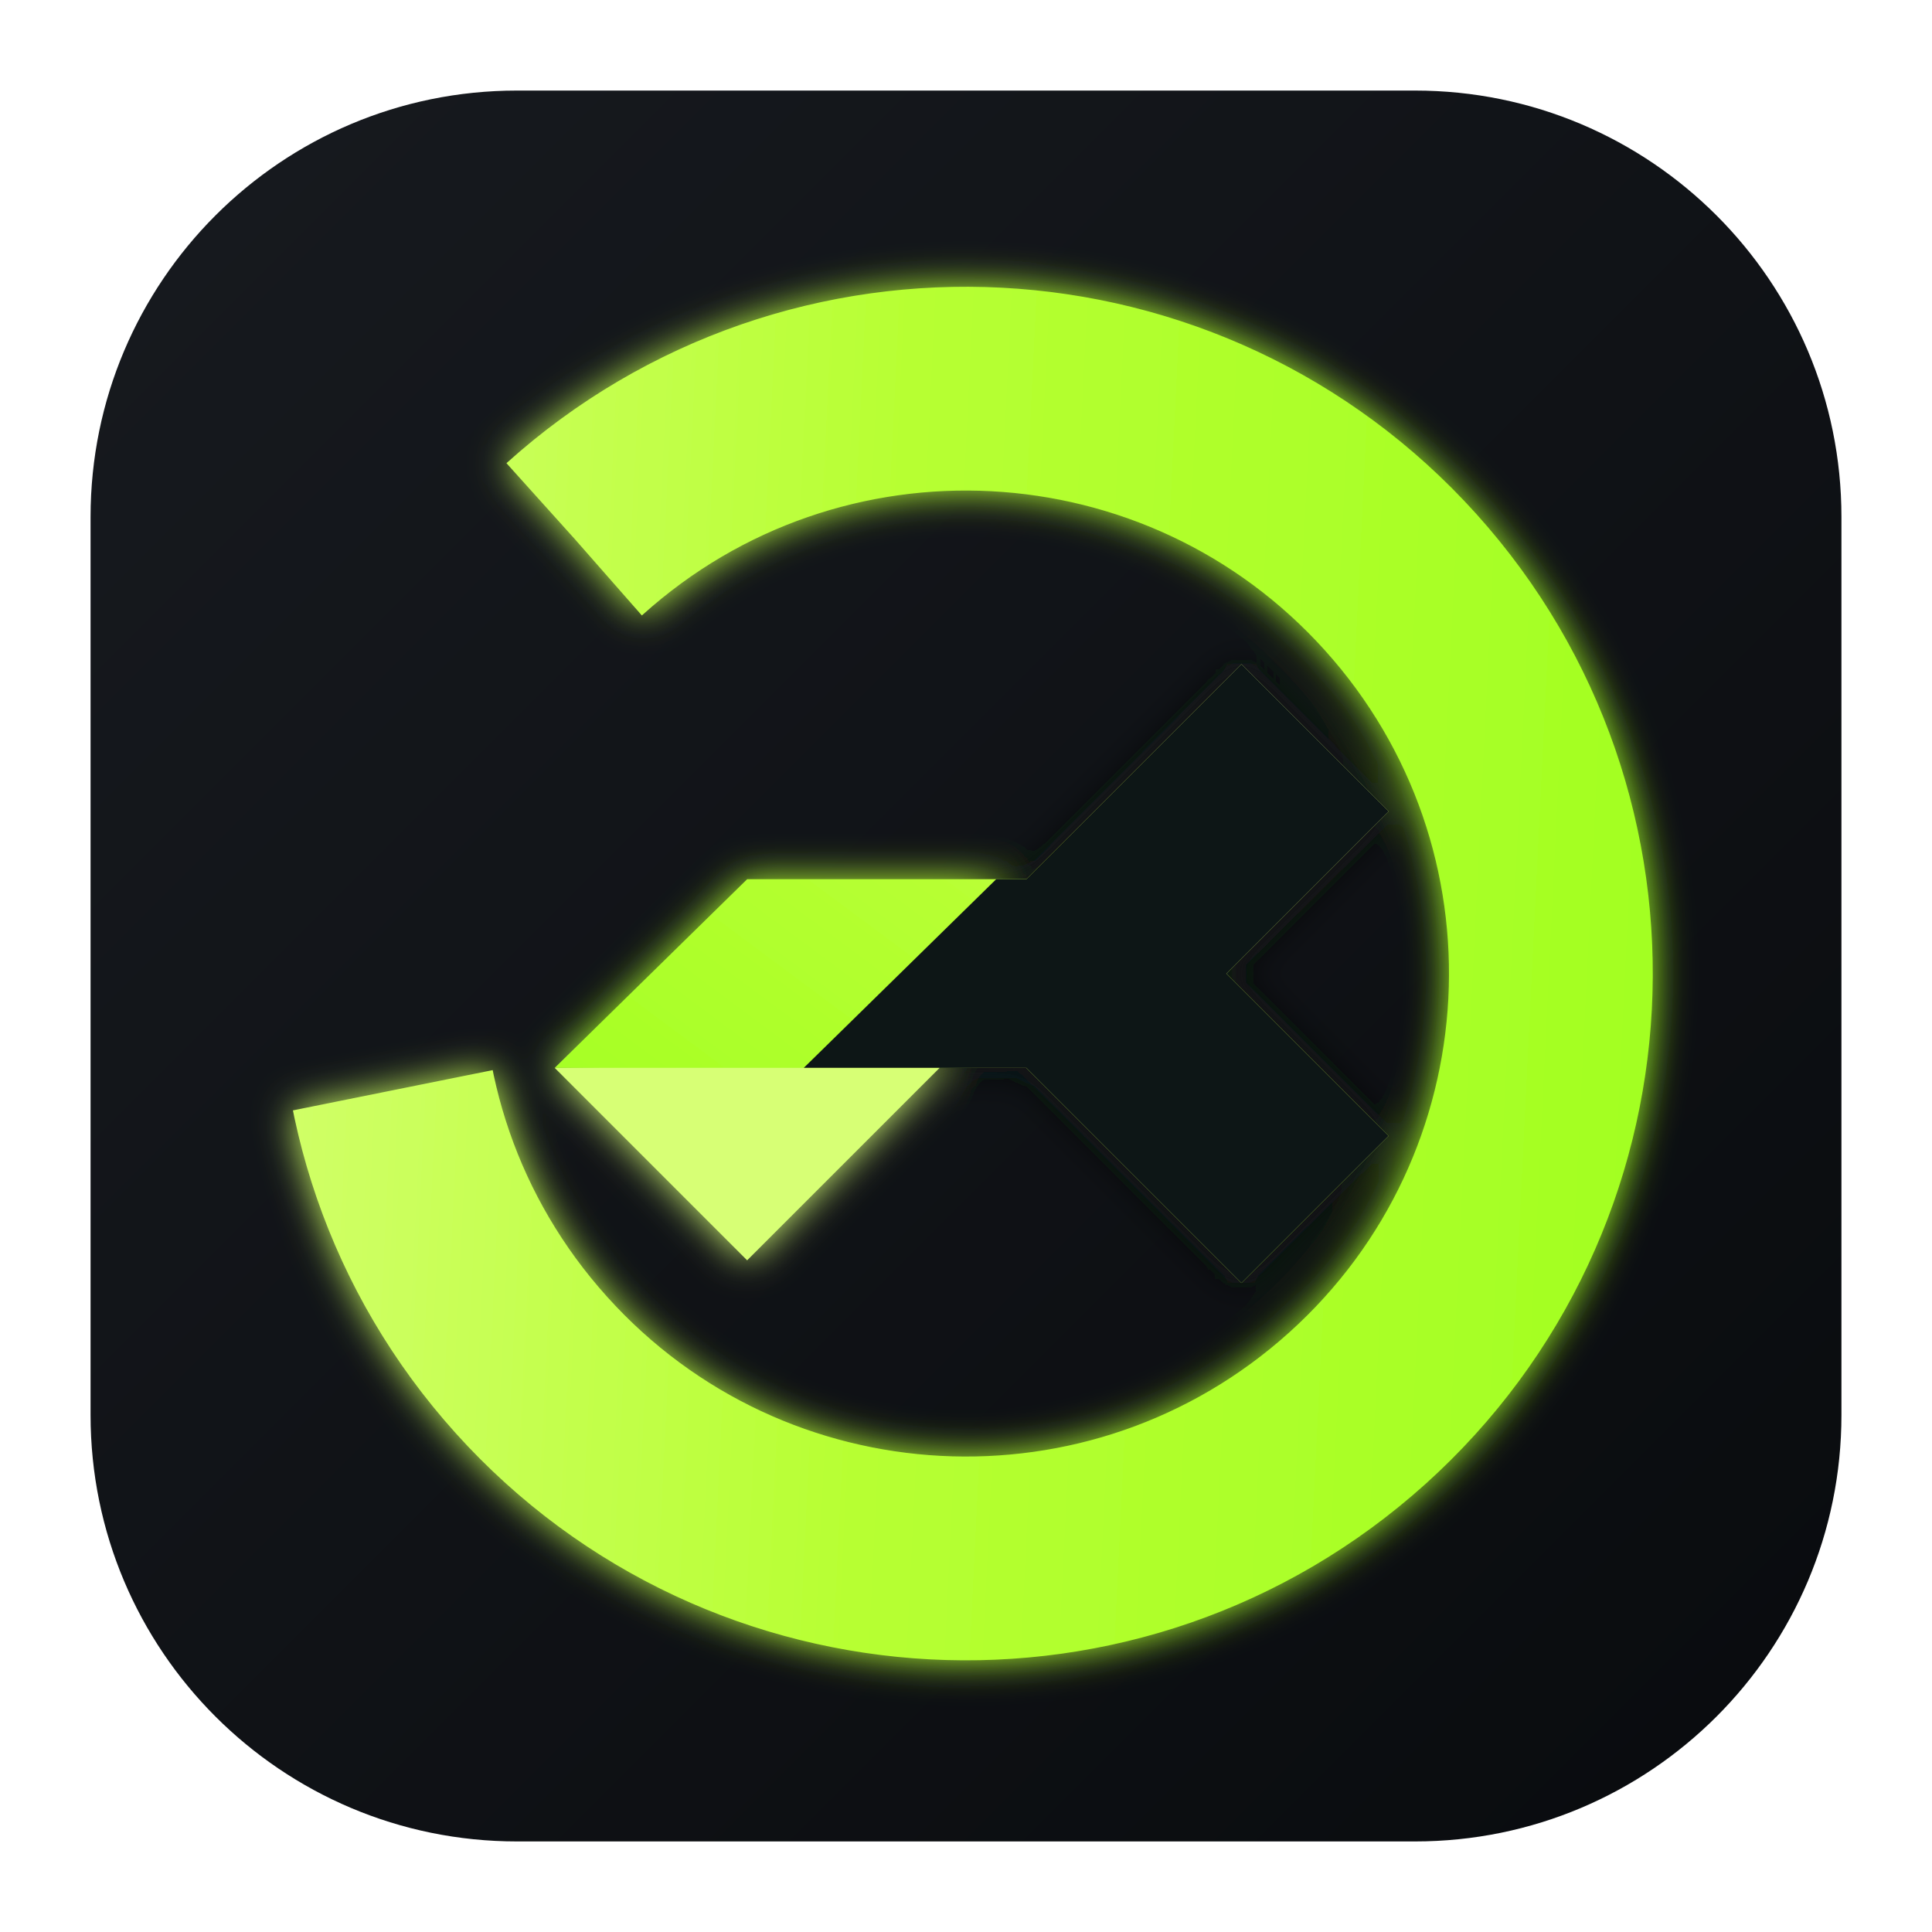
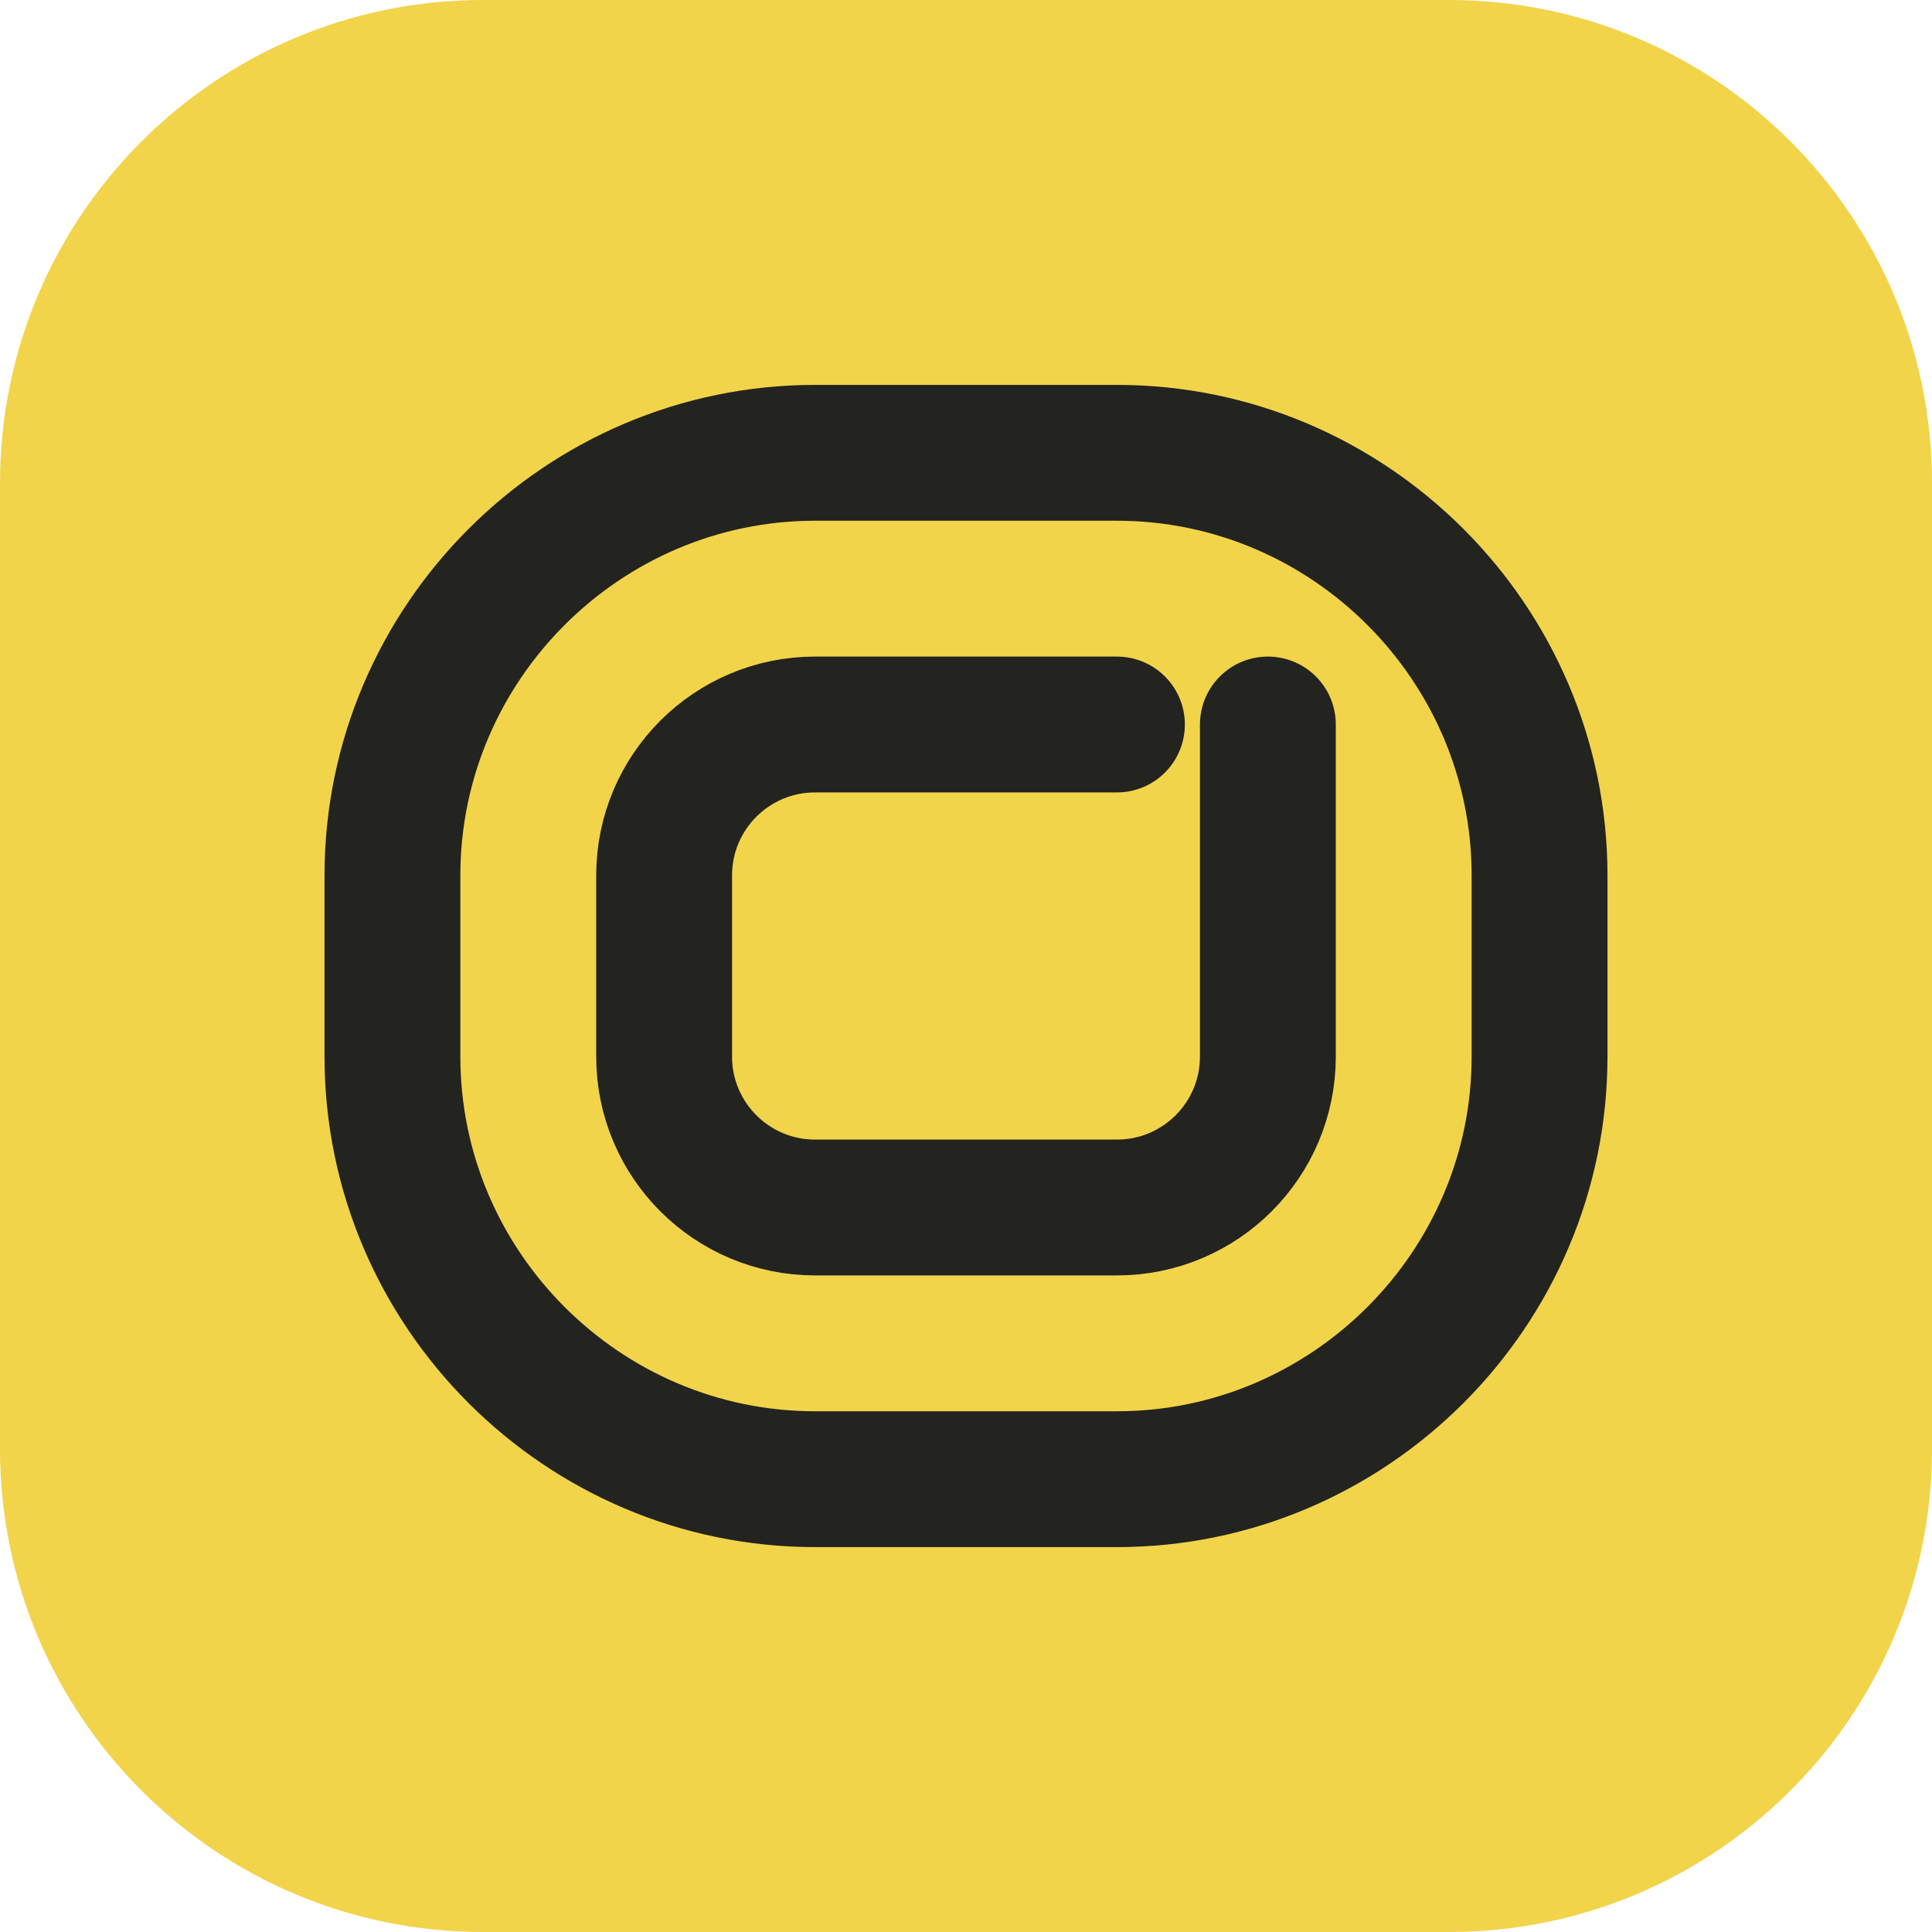
- <svg xmlns="http://www.w3.org/2000/svg" viewBox="0 0 1024 1024" role="img" aria-labelledby="title desc">
-   <defs>
-     <linearGradient id="bg" x1="0" y1="0" x2="1" y2="1">
-       <stop offset="0" stop-color="#171A1F" />
-       <stop offset="1" stop-color="#090B0E" />
-     </linearGradient>
-     <linearGradient id="lime" x1="0" y1="1" x2="1" y2="0">
-       <stop offset="0" stop-color="#9FFF1F" />
-       <stop offset="0.55" stop-color="#B7FF32" />
-       <stop offset="1" stop-color="#D7FF75" />
-     </linearGradient>
-     <filter id="glow" x="-30%" y="-30%" width="160%" height="160%">
-       <feGaussianBlur stdDeviation="10" result="blur" />
-       <feMerge>
-         <feMergeNode in="blur" />
-         <feMergeNode in="SourceGraphic" />
-       </feMerge>
-     </filter>
-   </defs>
-   <rect x="48" y="48" width="928" height="928" rx="226" fill="url(#bg)" />
-   <g transform="translate(0 4)" filter="url(#glow)">
-     <circle cx="512" cy="512" r="310" fill="none" stroke="url(#lime)" stroke-width="108" stroke-linecap="butt" stroke-dasharray="1626 324" transform="rotate(-132 512 512)" />
-     <path d="M294 462h250l114-114 78 78-86 86 86 86-78 78-114-114H294l102-100z" fill="url(#lime)" />
-     <path d="M426 462h118l114-114 78 78-86 86 86 86-78 78-114-114H426l102-100z" fill="#111419" />
-     <path d="M294 562h204L396 664z" fill="#D7FF75" />
-   </g>
+ <svg xmlns="http://www.w3.org/2000/svg" viewBox="-8 -8 64 64" fill="none">
+   <rect x="-8" y="-8" width="64" height="64" rx="16" fill="#f2d44b" />
+   <path d="M29 7H19C11.3 7 5 13.3 5 21v6c0 7.7 6.3 14 14 14h10c7.7 0 14-6.3 14-14v-6c0-7.7-6.3-14-14-14Z" stroke="#23241f" stroke-width="4.5" />
+   <path d="M29 16H19a5 5 0 0 0-5 5v6a5 5 0 0 0 5 5h10a5 5 0 0 0 5-5V16" stroke="#23241f" stroke-width="4.5" stroke-linecap="round" />
</svg>
